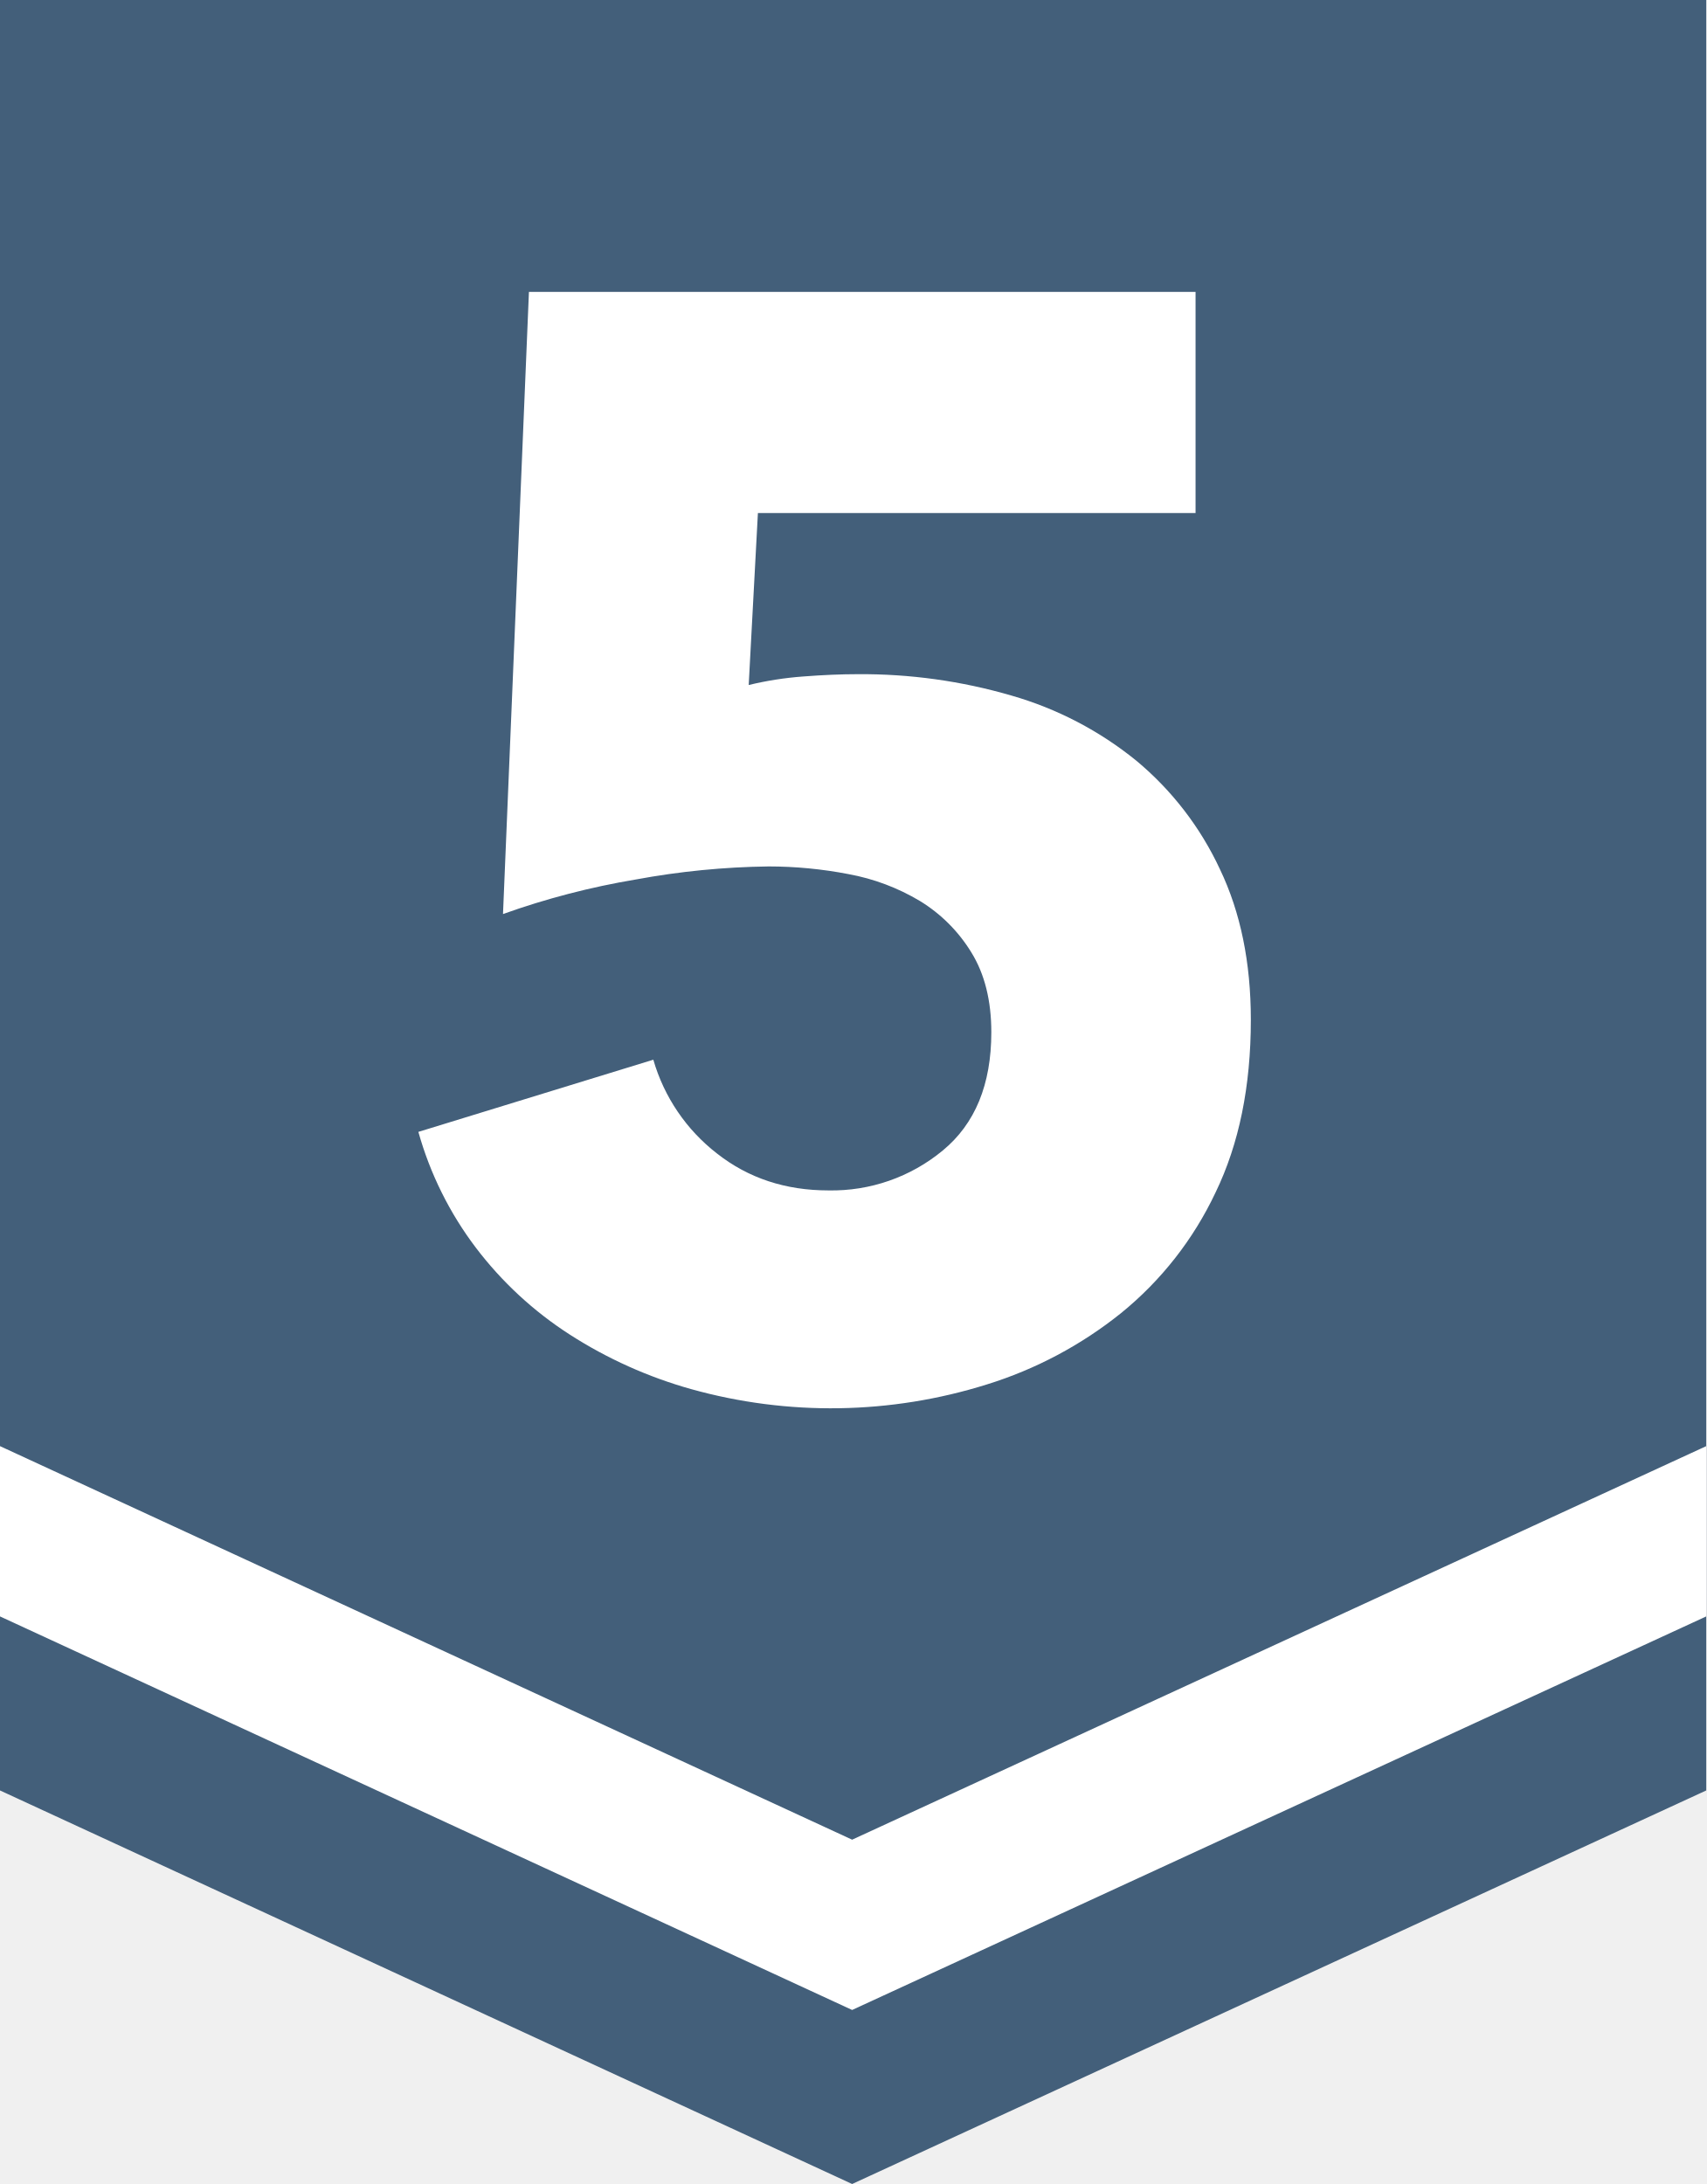
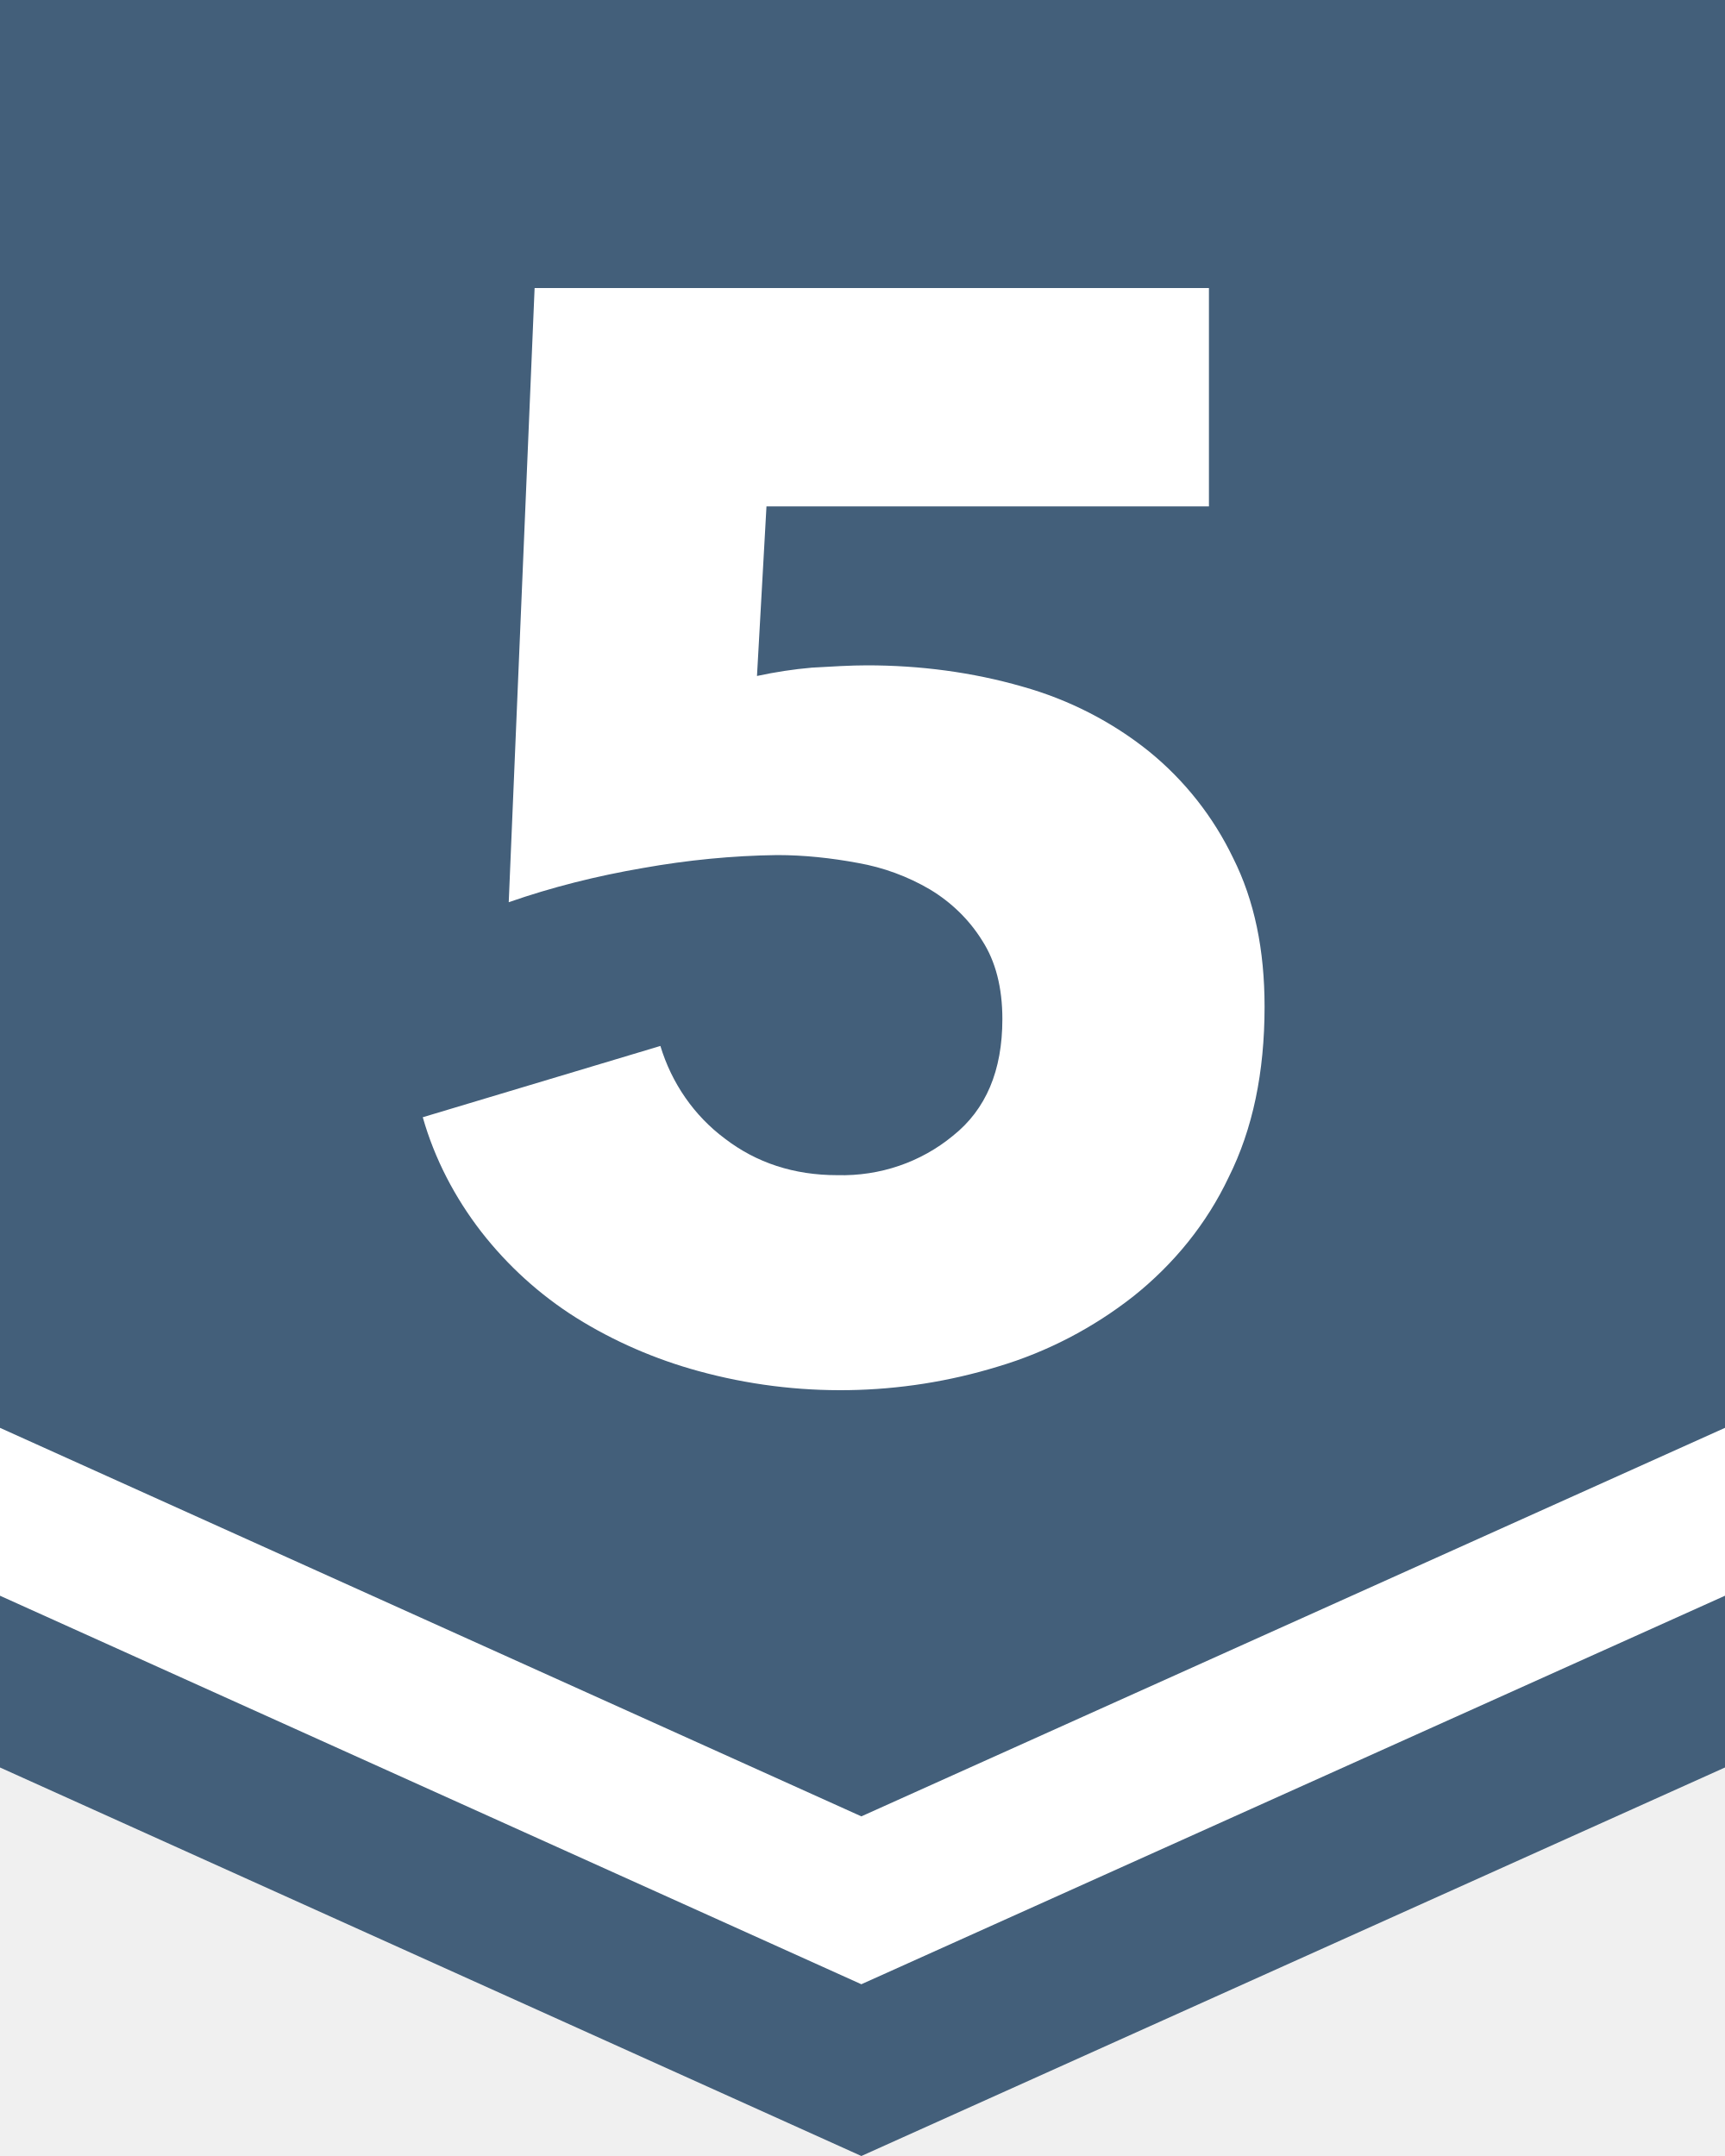
- <svg xmlns="http://www.w3.org/2000/svg" id="레이어_1" data-name="레이어 1" viewBox="0 0 400 512">
-   <defs>
-     <style>.cls-1{fill:#435f7a;}.cls-2{fill:#fff;}</style>
-   </defs>
-   <polygon class="cls-1" points="0 0 0 419.74 199.77 512 400 419.74 400 0 0 0" />
-   <path class="cls-2" d="M293.24,239.07q0,23.42-8.28,40.5a80.79,80.79,0,0,1-22.14,28.26,95.4,95.4,0,0,1-31.5,16.74,122,122,0,0,1-69.3,1.08,105,105,0,0,1-28.44-12.78,86.12,86.12,0,0,1-22-20.34,81.21,81.21,0,0,1-13.5-27.18l55.08-16.92a42.82,42.82,0,0,0,14.94,22q11,8.64,26.1,8.64a40.76,40.76,0,0,0,26.82-9.36Q232.4,260.33,232.4,242q0-11.14-4.68-18.72a36.31,36.31,0,0,0-12.06-12.06,50.2,50.2,0,0,0-16.74-6.3,98.92,98.92,0,0,0-18.72-1.8,183.54,183.54,0,0,0-31.14,3.06,181.34,181.34,0,0,0-31.14,8.1L124,68.43H280.28v51.84H177.68l-2.16,40.32a78.33,78.33,0,0,1,12.78-2q7-.54,12.78-.54a125.49,125.49,0,0,1,36,5,82.55,82.55,0,0,1,29.34,15.3A73.33,73.33,0,0,1,286,203.79Q293.24,218.91,293.24,239.07Z" transform="translate(0)" />
-   <polygon class="cls-2" points="0 339.02 0 378.94 199.77 471.2 400 378.94 400 339.02 199.77 431.28 0 339.02" />
+ <svg xmlns="http://www.w3.org/2000/svg" width="12px" height="px" viewBox="0 0 12 15" version="1.1">
+   <g id="surface1">
+     <path style=" stroke:none;fill-rule:nonzero;fill:rgb(26.275%,37.255%,47.843%);fill-opacity:1;" d="M 0 0 L 0 12.297 L 5.992 15 L 12 12.297 L 12 0 Z M 0 0 " />
+     <path style=" stroke:none;fill-rule:nonzero;fill:rgb(100%,100%,100%);fill-opacity:1;" d="M 8.797 7.004 C 8.797 7.461 8.715 7.855 8.547 8.191 C 8.395 8.512 8.168 8.793 7.883 9.02 C 7.605 9.238 7.285 9.406 6.941 9.508 C 6.266 9.715 5.543 9.727 4.859 9.539 C 4.559 9.457 4.27 9.332 4.008 9.168 C 3.754 9.008 3.531 8.805 3.348 8.57 C 3.164 8.332 3.023 8.062 2.941 7.773 L 4.594 7.277 C 4.672 7.535 4.828 7.762 5.043 7.922 C 5.262 8.09 5.523 8.176 5.824 8.176 C 6.121 8.184 6.406 8.086 6.629 7.902 C 6.859 7.719 6.973 7.449 6.973 7.09 C 6.973 6.871 6.926 6.688 6.832 6.543 C 6.742 6.398 6.617 6.277 6.469 6.188 C 6.316 6.098 6.145 6.035 5.969 6.004 C 5.781 5.969 5.594 5.949 5.406 5.949 C 5.094 5.953 4.781 5.984 4.473 6.039 C 4.152 6.094 3.84 6.172 3.539 6.277 L 3.719 2.004 L 8.41 2.004 L 8.41 3.523 L 5.332 3.523 L 5.266 4.703 C 5.391 4.676 5.52 4.656 5.648 4.645 C 5.789 4.637 5.918 4.629 6.031 4.629 C 6.398 4.629 6.762 4.676 7.113 4.777 C 7.434 4.867 7.734 5.02 7.992 5.227 C 8.242 5.43 8.441 5.684 8.578 5.969 C 8.727 6.266 8.797 6.609 8.797 7.004 Z M 8.797 7.004 " />
+     <path style=" stroke:none;fill-rule:nonzero;fill:rgb(100%,100%,100%);fill-opacity:1;" d="M 0 9.934 L 0 11.102 L 5.992 13.805 L 12 11.102 L 12 9.934 L 5.992 12.637 Z M 0 9.934 " />
+   </g>
</svg>
